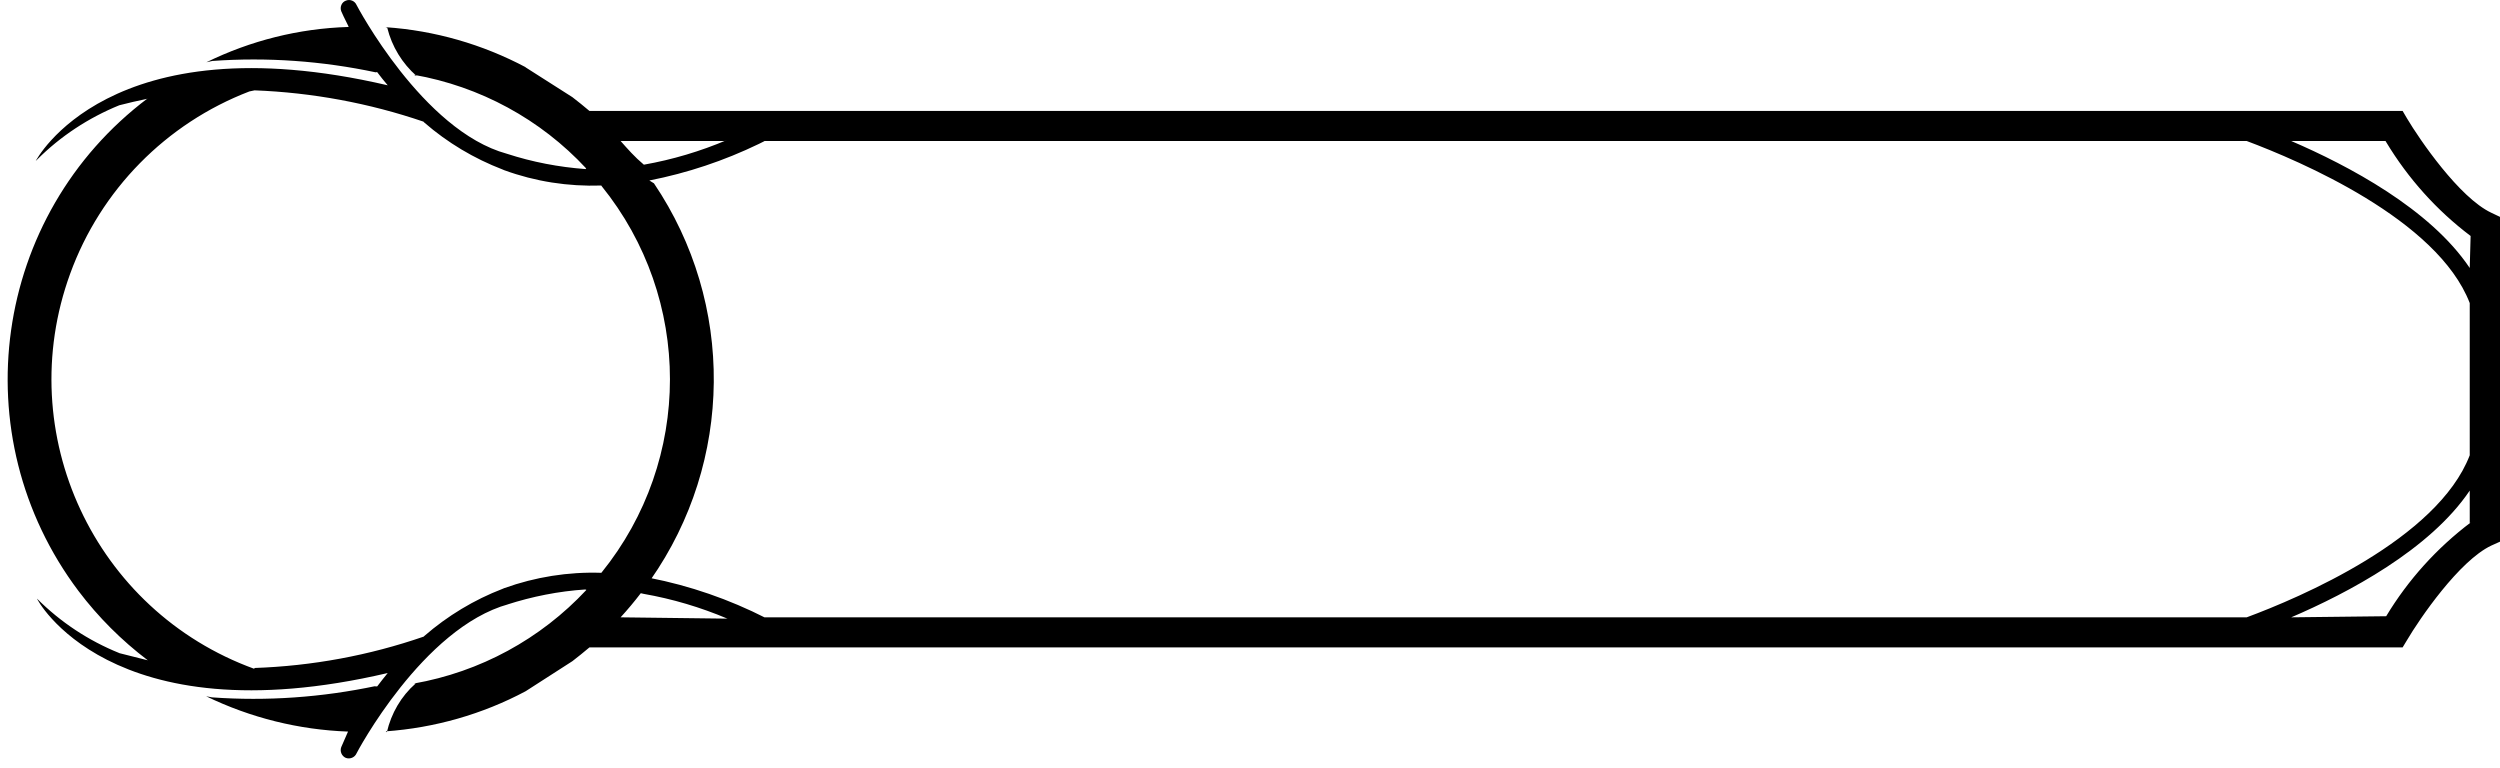
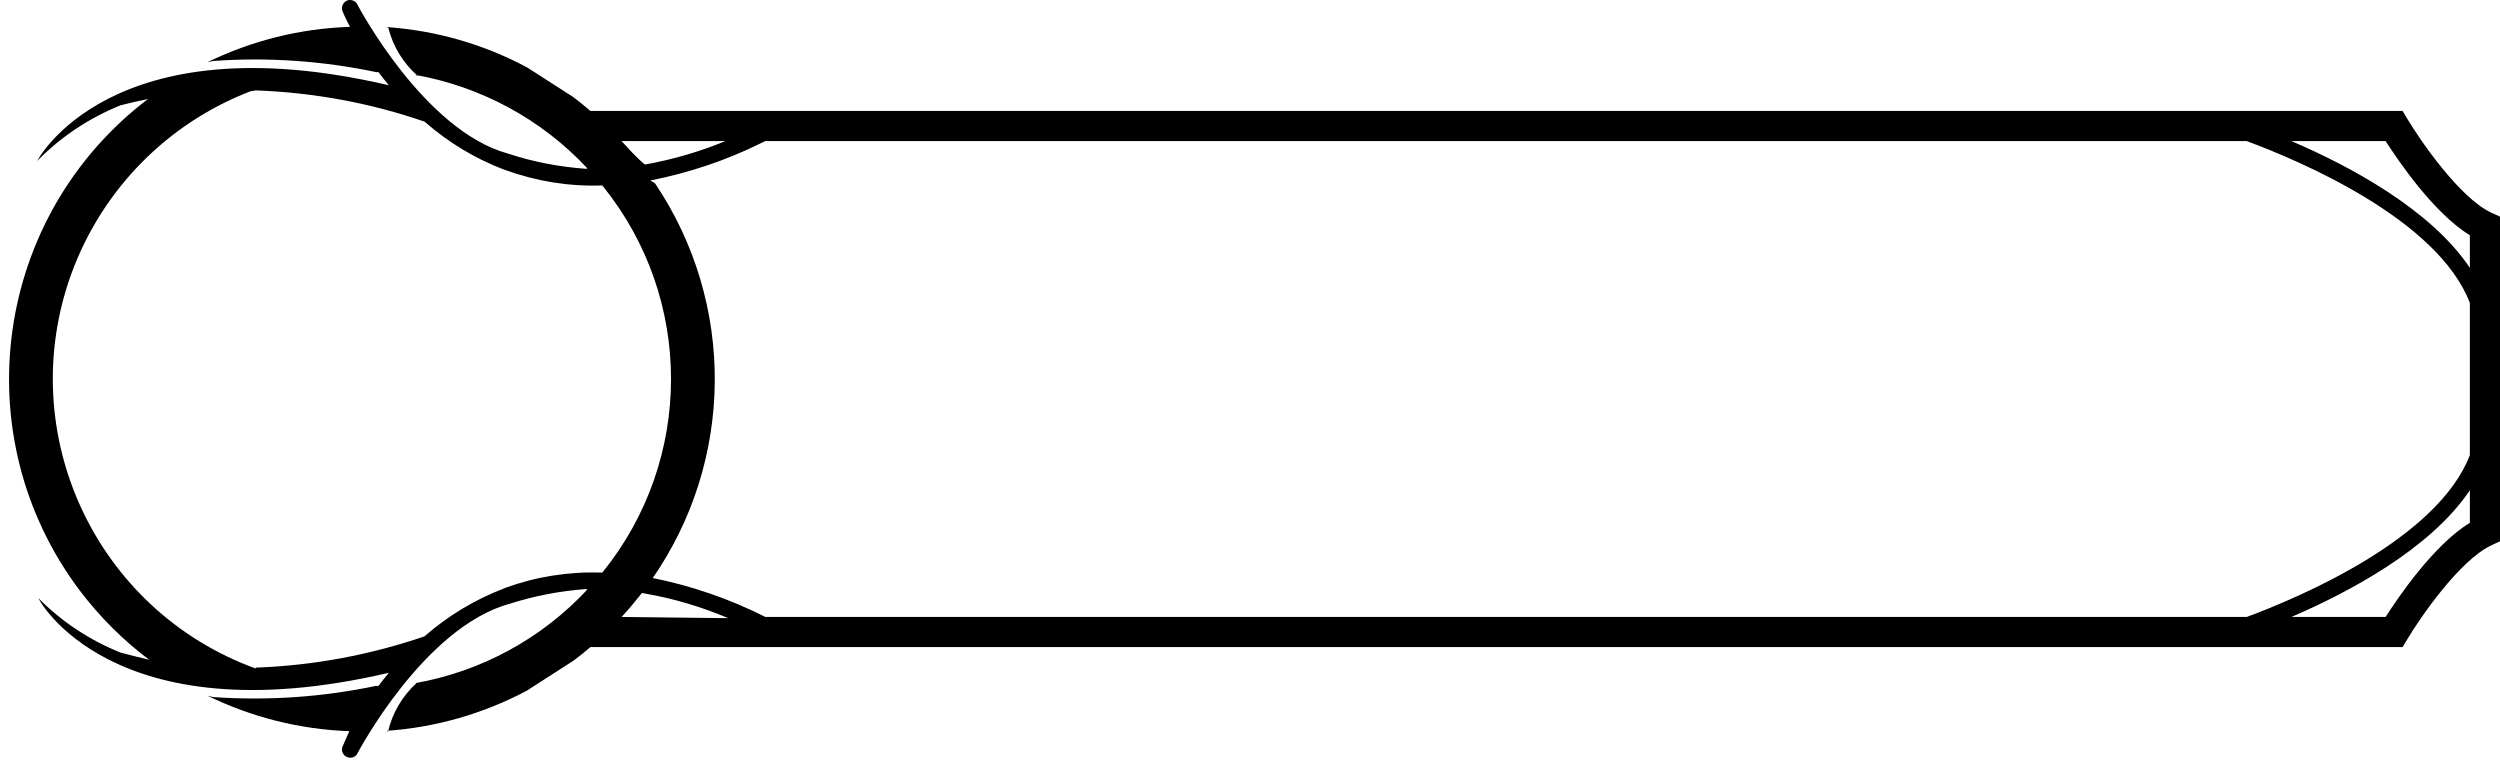
- <svg xmlns="http://www.w3.org/2000/svg" version="1.1" width="114" height="35" xml:space="preserve" id="profBlock">
-   <g id="profBlock-profBlock2">
-     <path id="profBlock-bezier" stroke="none" fill="rgb(255, 255, 255)" d="M 113.38,9.78 C 111.92,9.1 110.12,6.47 109.55,5.51 L 109.35,5.18 27,5.18 C 26.74,4.97 26.49,4.76 26.22,4.56 L 24.08,3.2 24.12,3.22 C 22.07,2.17 19.84,1.53 17.54,1.33 13.25,1.32 9.37,2.39 6.89,4.64 L 6.9,4.64 C 2.92,7.64 0.58,12.33 0.58,17.31 0.58,22.45 5.07,29.62 9.06,31.45 L 8.99,31.41 C 11.14,32.42 13.46,33.02 15.83,33.18 18.62,33.57 22.18,32.38 24.08,31.38 L 26.22,30.02 C 26.49,29.82 26.74,29.62 27,29.4 L 109.35,29.4 109.55,29.07 C 110.12,28.11 111.92,25.49 113.38,24.81 L 113.77,24.62 113.77,9.96 113.38,9.78 Z M 113.38,9.78" />
-     <path id="profBlock-profBlock3" stroke="none" fill="rgb(0, 0, 0)" d="M 19.31,5.55 L 19.35,5.59 C 20.41,6.51 21.62,7.23 22.92,7.73 L 22.99,7.76 C 24.41,8.28 25.91,8.51 27.42,8.46 L 27.43,8.48 C 31.59,13.62 31.59,20.97 27.43,26.11 L 27.42,26.12 C 25.91,26.07 24.41,26.31 22.99,26.82 L 22.92,26.85 C 21.62,27.35 20.41,28.08 19.35,29 L 19.32,29.03 C 16.83,29.89 14.23,30.37 11.6,30.46 L 11.6,30.5 C 4.3,27.85 0.54,19.78 3.2,12.48 4.59,8.66 7.57,5.63 11.37,4.17 L 11.61,4.12 C 14.23,4.22 16.83,4.7 19.32,5.55 M 34.85,6.44 L 34.86,6.43 102.45,6.43 C 104.85,7.33 111.15,10 112.62,13.82 L 112.62,20.76 C 111.15,24.59 104.85,27.26 102.45,28.15 L 34.86,28.15 34.85,28.15 34.92,28.18 C 33.25,27.33 31.46,26.71 29.62,26.35 L 29.66,26.45 C 33.45,21.04 33.52,13.84 29.82,8.36 L 29.61,8.23 C 31.34,7.89 33.02,7.33 34.61,6.56 M 28.3,6.43 L 33.03,6.43 33.16,6.38 C 31.94,6.9 30.66,7.28 29.36,7.51 28.93,7.15 28.62,6.79 28.3,6.43 Z M 108.78,6.43 L 108.81,6.48 C 109.81,8.14 111.12,9.6 112.66,10.76 L 112.62,12.22 C 110.81,9.52 107.08,7.55 104.48,6.43 L 108.78,6.43 Z M 112.62,23.85 L 112.67,23.82 C 111.12,24.99 109.81,26.44 108.81,28.1 L 104.48,28.15 C 107.07,27.04 110.81,25.06 112.62,22.37 L 112.62,23.85 Z M 28.3,28.15 C 28.62,27.8 28.93,27.43 29.22,27.05 L 29.35,27.08 C 30.66,27.31 31.94,27.69 33.17,28.21 L 28.3,28.15 Z M 15.77,0.03 L 15.77,0.03 C 15.58,0.1 15.49,0.32 15.56,0.51 15.58,0.56 15.7,0.83 15.9,1.22 L 15.87,1.23 C 13.63,1.3 11.43,1.85 9.41,2.84 L 9.68,2.78 C 12.18,2.6 14.69,2.78 17.14,3.3 17.13,3.29 17.17,3.29 17.2,3.29 17.35,3.49 17.51,3.69 17.68,3.89 4.94,0.92 1.63,7.34 1.63,7.34 L 1.69,7.28 C 2.76,6.21 4.04,5.37 5.44,4.8 5.85,4.69 6.27,4.6 6.69,4.51 L 6.74,4.48 C -0.34,9.81 -1.75,19.87 3.58,26.95 4.48,28.14 5.54,29.2 6.74,30.11 6.27,29.99 5.85,29.89 5.43,29.78 L 5.44,29.78 C 4.03,29.21 2.76,28.37 1.69,27.3 1.63,27.24 4.94,33.67 17.68,30.69 17.51,30.9 17.35,31.1 17.2,31.3 17.17,31.3 17.13,31.3 17.08,31.3 L 17.15,31.28 C 14.69,31.8 12.17,31.98 9.67,31.8 L 9.4,31.75 C 11.42,32.73 13.63,33.28 15.87,33.36 15.7,33.76 15.58,34.02 15.56,34.07 L 15.56,34.07 C 15.49,34.26 15.58,34.48 15.77,34.56 15.96,34.63 16.18,34.54 16.26,34.35 16.26,34.34 19.27,28.63 23.19,27.55 L 23.12,27.57 C 24.27,27.2 25.47,26.96 26.69,26.88 L 26.74,26.9 C 24.65,29.14 21.89,30.64 18.87,31.17 L 18.95,31.17 C 18.29,31.75 17.84,32.53 17.64,33.39 L 17.59,33.35 C 19.82,33.19 22,32.57 23.97,31.52 L 26.1,30.15 C 26.36,29.95 26.62,29.74 26.88,29.52 L 109.56,29.52 109.76,29.19 C 110.33,28.22 112.14,25.57 113.6,24.88 L 114,24.7 114,9.89 113.6,9.7 C 112.14,9.01 110.33,6.36 109.76,5.4 L 109.56,5.06 26.88,5.06 C 26.62,4.84 26.36,4.63 26.1,4.43 L 23.95,3.06 23.98,3.07 C 22,2.02 19.82,1.39 17.58,1.24 L 17.66,1.27 C 17.87,2.12 18.34,2.89 19,3.47 L 18.87,3.41 C 21.89,3.94 24.65,5.44 26.73,7.68 L 26.7,7.71 C 25.48,7.62 24.28,7.39 23.11,7.01 19.27,5.96 16.27,0.25 16.26,0.23 L 16.26,0.23 C 16.18,0.04 15.96,-0.05 15.77,0.03" />
-   </g>
+ <svg xmlns="http://www.w3.org/2000/svg" version="1.1" width="146" height="45" xml:space="preserve" id="profBlock">
+   <path id="profBlock-bezier" stroke="none" fill="rgb(255, 255, 255)" d="M 145.2,12.51 C 143.34,11.64 141.03,8.28 140.3,7.06 L 140.04,6.63 34.64,6.63 C 34.31,6.36 33.98,6.09 33.64,5.84 L 30.91,4.1 30.95,4.12 C 28.33,2.78 25.47,1.96 22.54,1.7 17.04,1.69 12.08,3.05 8.9,5.94 L 8.91,5.94 C 3.82,9.78 0.82,15.78 0.82,22.16 0.82,28.73 6.57,37.91 11.68,40.25 L 11.58,40.21 C 14.34,41.49 17.31,42.26 20.34,42.47 23.92,42.97 28.47,41.45 30.91,40.17 L 33.64,38.43 C 33.98,38.18 34.31,37.91 34.63,37.63 L 140.04,37.63 140.3,37.21 C 141.03,35.99 143.34,32.62 145.2,31.75 L 145.71,31.52 145.71,12.75 145.2,12.51 Z M 145.2,12.51" />
+   <path id="profBlock-bezier2" stroke="none" fill="rgb(0, 0, 0)" d="M 24.8,7.11 L 24.85,7.15 C 26.2,8.33 27.75,9.26 29.42,9.9 L 29.51,9.93 C 31.33,10.59 33.25,10.9 35.17,10.83 L 35.19,10.85 C 40.52,17.43 40.52,26.84 35.19,33.42 L 35.17,33.44 C 33.24,33.37 31.32,33.67 29.51,34.33 L 29.42,34.37 C 27.75,35.01 26.2,35.94 24.85,37.11 L 24.8,37.16 C 21.62,38.25 18.29,38.87 14.93,38.99 L 14.93,39.04 C 5.59,35.64 0.78,25.32 4.17,15.98 5.96,11.08 9.77,7.2 14.63,5.33 L 14.94,5.28 C 18.3,5.4 21.63,6.01 24.81,7.11 M 44.69,8.24 L 44.7,8.24 131.21,8.24 C 134.29,9.38 142.36,12.79 144.24,17.69 L 144.24,26.58 C 142.36,31.47 134.29,34.89 131.21,36.03 L 44.7,36.03 44.69,36.03 44.78,36.07 C 42.63,34.98 40.35,34.19 37.99,33.73 L 38.05,33.86 C 42.9,26.93 42.98,17.72 38.25,10.7 L 37.98,10.54 C 40.2,10.1 42.35,9.39 44.38,8.39 M 36.3,8.24 L 42.36,8.24 42.53,8.17 C 40.97,8.83 39.33,9.31 37.66,9.61 37.11,9.15 36.72,8.69 36.3,8.24 Z M 139.32,8.24 C 140.05,9.37 142.12,12.44 144.24,13.74 L 144.24,15.64 C 141.92,12.19 137.14,9.66 133.82,8.24 L 139.32,8.24 Z M 144.24,30.53 C 142.12,31.83 140.05,34.89 139.32,36.03 L 133.82,36.03 C 137.14,34.6 141.92,32.08 144.24,28.63 L 144.24,30.53 Z M 36.3,36.03 C 36.72,35.58 37.11,35.11 37.49,34.63 L 37.65,34.66 C 39.33,34.95 40.97,35.44 42.53,36.1 L 36.3,36.03 Z M 20.27,0.04 L 20.27,0.03 C 20.03,0.13 19.91,0.41 20,0.65 20.03,0.72 20.17,1.06 20.44,1.57 L 20.39,1.57 C 17.52,1.67 14.71,2.37 12.12,3.63 L 12.47,3.56 C 15.67,3.33 18.88,3.56 22.01,4.22 22.01,4.21 22.05,4.21 22.1,4.21 22.29,4.46 22.49,4.72 22.71,4.98 6.41,1.17 2.17,9.4 2.17,9.4 L 2.25,9.32 C 3.61,7.95 5.25,6.87 7.04,6.15 7.57,6.01 8.11,5.89 8.65,5.78 L 8.71,5.73 C -0.35,12.56 -2.16,25.43 4.66,34.49 5.82,36.02 7.18,37.38 8.71,38.53 8.11,38.38 7.57,38.26 7.04,38.11 L 7.04,38.11 C 5.24,37.39 3.61,36.31 2.25,34.94 2.17,34.87 6.41,43.1 22.71,39.29 22.49,39.55 22.29,39.81 22.1,40.06 22.05,40.06 22.01,40.06 21.95,40.06 L 22.03,40.04 C 18.88,40.71 15.66,40.93 12.46,40.71 L 12.12,40.63 C 14.7,41.89 17.52,42.6 20.4,42.7 20.17,43.21 20.03,43.55 20,43.61 L 20,43.61 C 19.91,43.86 20.04,44.13 20.29,44.22 20.53,44.31 20.79,44.2 20.89,43.97 20.9,43.95 24.75,36.64 29.76,35.26 L 29.67,35.29 C 31.15,34.81 32.69,34.51 34.24,34.4 L 34.3,34.43 C 31.63,37.3 28.09,39.22 24.23,39.9 L 24.33,39.89 C 23.5,40.64 22.91,41.64 22.66,42.73 L 22.59,42.68 C 25.45,42.48 28.23,41.68 30.76,40.34 L 33.48,38.59 C 33.82,38.34 34.16,38.07 34.48,37.79 L 140.31,37.79 140.57,37.36 C 141.3,36.13 143.62,32.73 145.49,31.85 L 146,31.61 146,12.65 145.49,12.42 C 143.62,11.54 141.3,8.14 140.57,6.91 L 140.31,6.48 34.48,6.48 C 34.16,6.2 33.82,5.93 33.48,5.67 L 30.74,3.91 30.77,3.93 C 28.24,2.58 25.45,1.78 22.58,1.58 L 22.68,1.63 C 22.95,2.72 23.56,3.7 24.4,4.44 L 24.23,4.37 C 28.09,5.05 31.63,6.97 34.3,9.83 L 34.25,9.86 C 32.69,9.75 31.15,9.46 29.67,8.97 24.75,7.63 20.9,0.32 20.89,0.3 L 20.89,0.3 C 20.79,0.05 20.51,-0.06 20.27,0.03" />
</svg>
